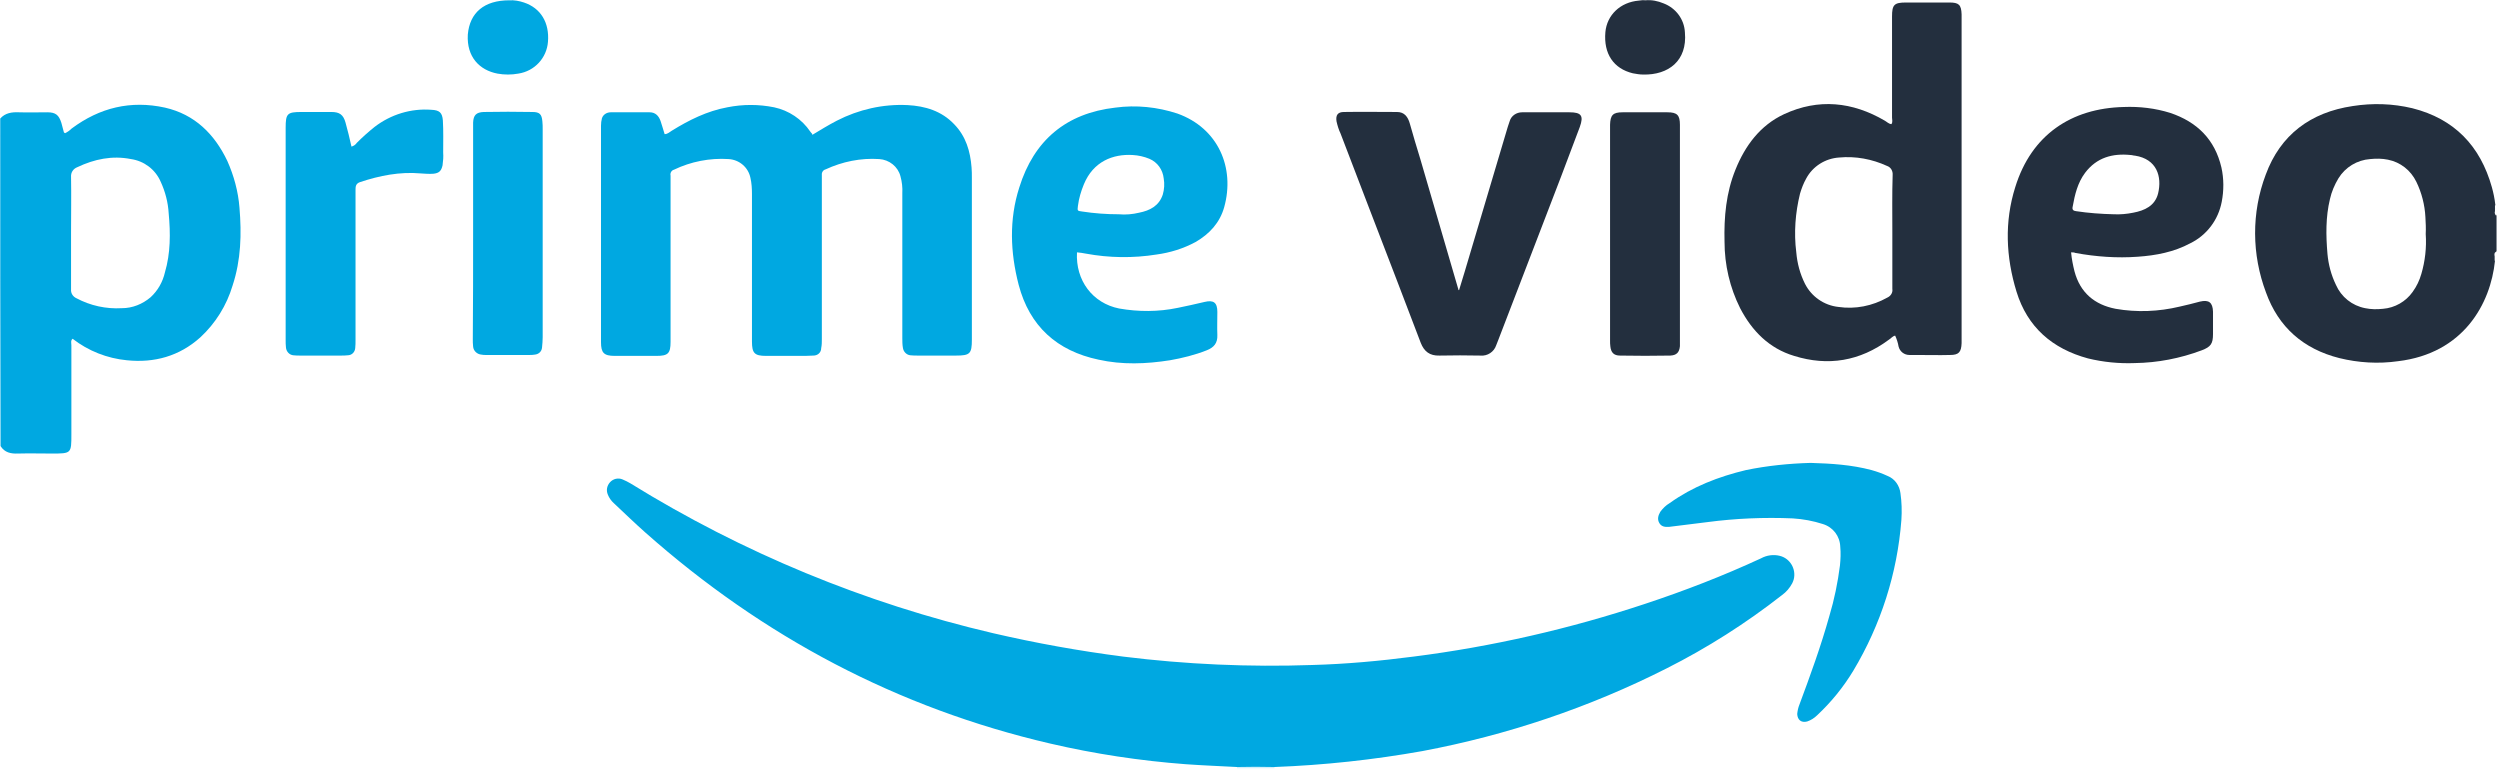
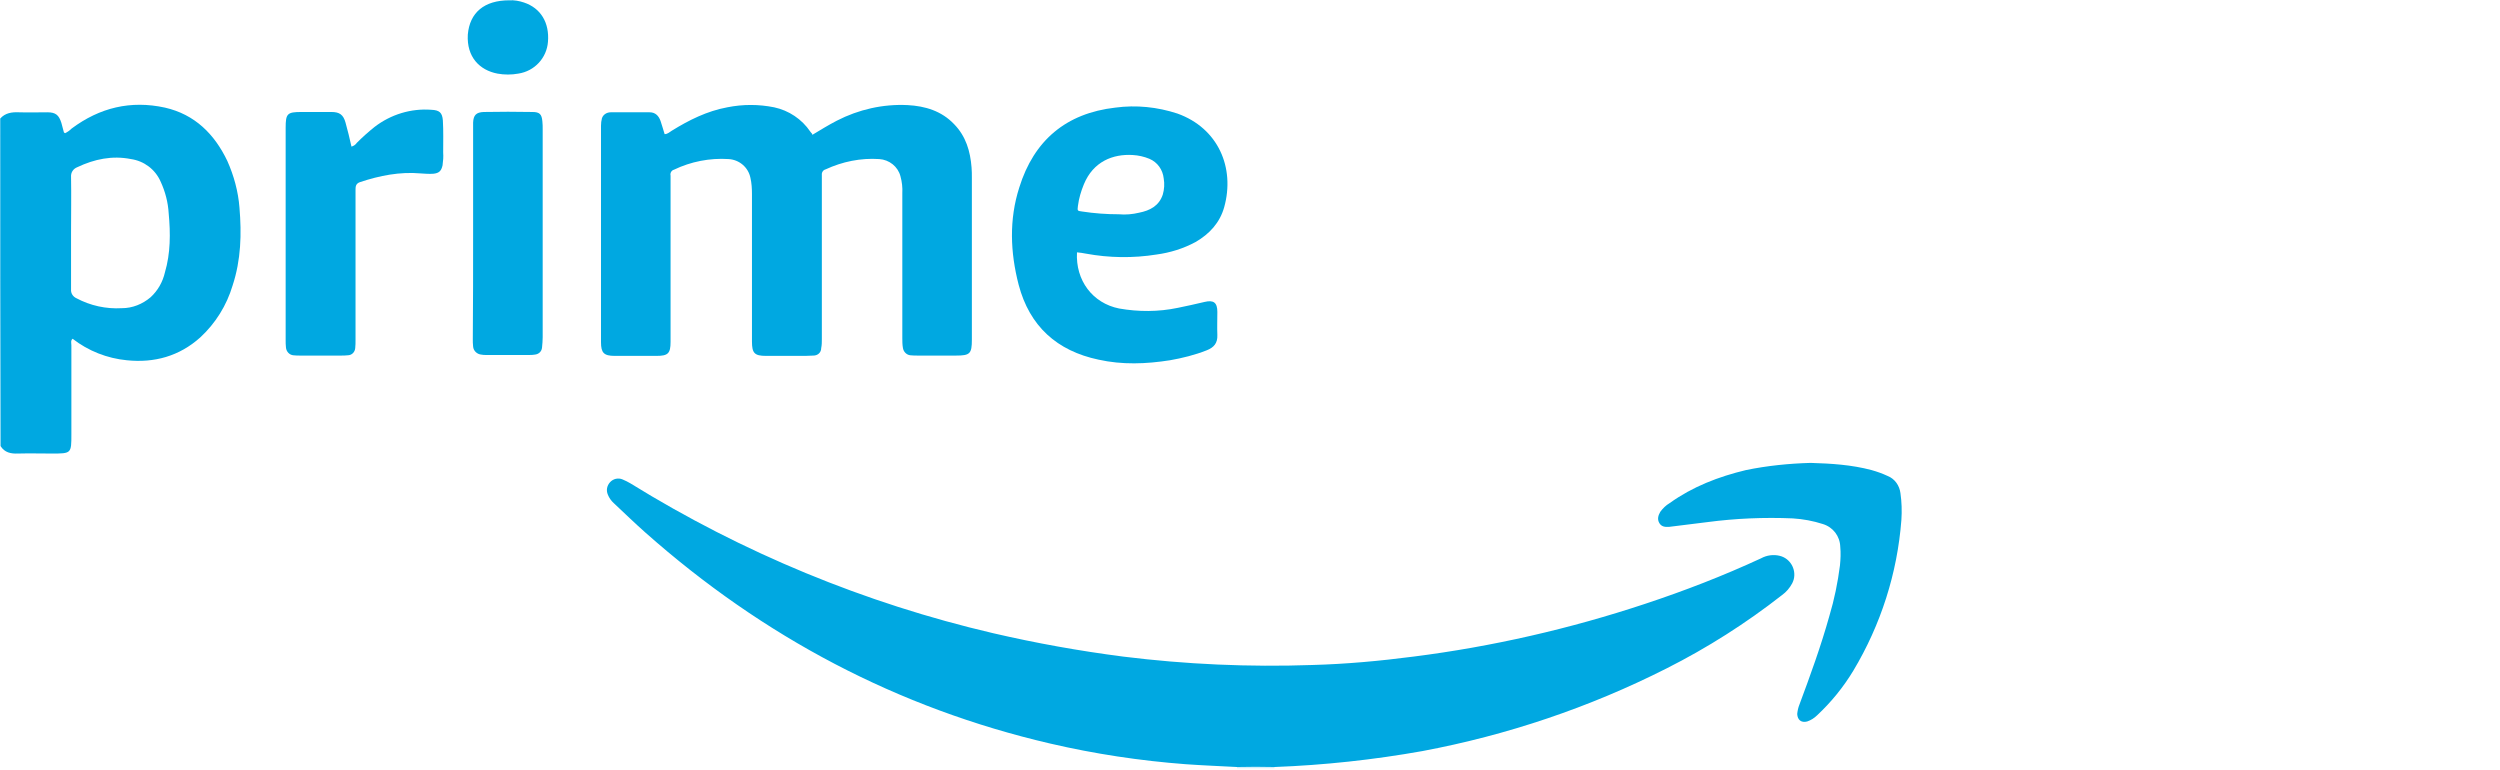
<svg xmlns="http://www.w3.org/2000/svg" width="600.225pt" height="184.725pt" viewBox="0 0 600.225 184.725">
  <defs>
    <clipPath id="clip-0">
      <path clip-rule="nonzero" d="M 296 183 L 306 183 L 306 184.449 L 296 184.449 Z M 296 183 " />
    </clipPath>
    <clipPath id="clip-1">
      <path clip-rule="nonzero" d="M 145 114 L 431 114 L 431 184.449 L 145 184.449 Z M 145 114 " />
    </clipPath>
    <clipPath id="clip-2">
      <path clip-rule="nonzero" d="M 0.059 25 L 58 25 L 58 109 L 0.059 109 Z M 0.059 25 " />
    </clipPath>
    <clipPath id="clip-3">
      <path clip-rule="nonzero" d="M 541 25 L 599.391 25 L 599.391 88 L 541 88 Z M 541 25 " />
    </clipPath>
  </defs>
  <g clip-path="url(#clip-0)">
    <path fill-rule="nonzero" fill="rgb(81.96%, 93.724%, 98.038%)" fill-opacity="1" d="M 296.992 184.453 L 296.992 184.152 C 297.293 183.777 297.816 183.551 298.262 183.625 C 300.438 183.551 302.535 183.551 304.707 183.625 C 305.156 183.625 305.68 183.777 305.98 184.152 L 305.98 184.453 Z M 296.992 184.453 " />
  </g>
  <g clip-path="url(#clip-1)">
    <path fill-rule="nonzero" fill="rgb(0%, 65.881%, 88.234%)" fill-opacity="1" d="M 305.98 184.152 C 302.984 184.078 299.988 184.078 296.992 184.152 C 292.875 183.926 288.754 183.777 284.637 183.477 C 273.703 182.652 262.844 181.004 252.207 178.535 C 215.438 169.996 183.16 152.848 155.004 127.91 C 152.383 125.586 149.91 123.191 147.363 120.797 C 146.766 120.27 146.238 119.52 145.945 118.773 C 145.492 117.723 145.719 116.598 146.465 115.777 C 147.215 114.953 148.414 114.652 149.461 115.102 C 150.137 115.402 150.812 115.703 151.406 116.078 C 178.293 132.699 207.648 144.836 238.43 152.023 C 248.762 154.418 259.172 156.289 269.656 157.641 C 284.711 159.512 299.914 160.188 315.039 159.66 C 323.203 159.438 331.293 158.691 339.379 157.641 C 358.254 155.246 376.895 150.973 394.949 144.984 C 404.457 141.84 413.746 138.242 422.805 134.051 C 424.156 133.301 425.801 133.074 427.297 133.449 C 429.77 134.051 431.27 136.598 430.668 139.066 C 430.594 139.367 430.441 139.742 430.293 140.043 C 429.691 141.164 428.871 142.141 427.82 142.891 C 419.207 149.629 409.926 155.543 400.113 160.488 C 381.617 169.848 361.844 176.512 341.477 180.332 C 329.715 182.426 317.887 183.703 305.98 184.152 Z M 305.98 184.152 " />
  </g>
  <path fill-rule="nonzero" fill="rgb(0%, 65.881%, 88.234%)" fill-opacity="1" d="M 195.07 32.352 C 196.941 31.227 198.887 30.027 200.906 28.98 C 206.148 26.285 211.992 24.941 217.91 25.234 C 222.176 25.461 226.074 26.66 229.07 29.809 C 231.914 32.723 232.961 36.32 233.262 40.215 C 233.336 41.039 233.336 41.863 233.336 42.762 L 233.336 81.555 C 233.336 84.926 232.887 85.371 229.52 85.371 L 220.379 85.371 C 219.781 85.371 219.184 85.371 218.586 85.301 C 217.684 85.227 216.934 84.477 216.789 83.574 C 216.637 82.75 216.637 81.93 216.637 81.105 L 216.637 46.43 C 216.715 45.008 216.562 43.66 216.188 42.312 C 215.59 39.992 213.492 38.34 211.098 38.191 C 206.676 37.895 202.258 38.793 198.215 40.668 C 197.617 40.812 197.242 41.414 197.316 42.012 L 197.316 81.402 C 197.316 82.152 197.316 82.824 197.164 83.574 C 197.164 84.625 196.34 85.371 195.293 85.371 C 194.168 85.445 193.043 85.445 191.848 85.445 L 183.91 85.445 C 181.141 85.445 180.539 84.773 180.539 82.004 L 180.539 46.578 C 180.539 45.309 180.465 43.957 180.168 42.688 C 179.645 40.141 177.473 38.34 174.926 38.191 C 170.43 37.895 165.863 38.793 161.82 40.742 C 161.219 40.887 160.844 41.562 160.996 42.164 L 160.996 82.078 C 160.996 84.852 160.395 85.445 157.625 85.445 L 147.59 85.445 C 144.969 85.445 144.293 84.699 144.293 82.152 L 144.293 30.184 C 144.293 29.582 144.367 28.98 144.52 28.383 C 144.82 27.48 145.719 26.961 146.613 26.961 L 155.977 26.961 C 157.324 26.961 158.148 27.781 158.598 29.059 C 158.969 30.102 159.199 31.078 159.57 32.203 C 160.32 32.203 160.77 31.68 161.297 31.379 C 165.414 28.832 169.754 26.66 174.625 25.762 C 178.367 25.016 182.113 25.016 185.855 25.762 C 189.379 26.512 192.523 28.605 194.543 31.602 C 194.695 31.828 194.844 31.977 194.996 32.129 C 194.918 32.203 194.996 32.203 195.07 32.352 Z M 195.07 32.352 " />
-   <path fill-rule="nonzero" fill="rgb(13.725%, 18.431%, 24.313%)" fill-opacity="1" d="M 350.312 69.645 C 350.766 68.148 351.211 66.727 351.66 65.227 C 355.105 53.621 358.547 42.086 361.996 30.477 L 362.445 29.133 C 362.82 27.781 364.09 26.961 365.441 26.961 L 376.824 26.961 C 379.672 26.961 380.266 27.781 379.297 30.477 L 374.801 42.387 C 369.781 55.418 364.766 68.523 359.75 81.555 C 359.598 82.004 359.375 82.453 359.223 82.898 C 358.703 84.477 357.129 85.52 355.48 85.371 C 352.184 85.301 348.891 85.301 345.598 85.371 C 343.273 85.445 341.926 84.398 341.102 82.305 C 339.23 77.363 337.285 72.34 335.41 67.398 C 330.918 55.645 326.348 43.883 321.852 32.055 C 321.406 31.152 321.105 30.102 320.883 29.133 C 320.656 27.637 321.184 26.887 322.68 26.887 C 326.949 26.812 331.215 26.887 335.41 26.887 C 337.207 26.887 338.031 28.082 338.48 29.656 C 339.305 32.504 340.125 35.426 341.027 38.266 C 344.098 48.676 347.094 59.16 350.164 69.574 C 350.09 69.645 350.164 69.645 350.312 69.645 Z M 350.312 69.645 " />
+   <path fill-rule="nonzero" fill="rgb(100%, 100%, 100%)" fill-opacity="1" d="M 350.312 69.645 C 350.766 68.148 351.211 66.727 351.66 65.227 C 355.105 53.621 358.547 42.086 361.996 30.477 L 362.445 29.133 C 362.82 27.781 364.09 26.961 365.441 26.961 L 376.824 26.961 C 379.672 26.961 380.266 27.781 379.297 30.477 L 374.801 42.387 C 369.781 55.418 364.766 68.523 359.75 81.555 C 359.598 82.004 359.375 82.453 359.223 82.898 C 358.703 84.477 357.129 85.52 355.48 85.371 C 352.184 85.301 348.891 85.301 345.598 85.371 C 343.273 85.445 341.926 84.398 341.102 82.305 C 339.23 77.363 337.285 72.34 335.41 67.398 C 330.918 55.645 326.348 43.883 321.852 32.055 C 321.406 31.152 321.105 30.102 320.883 29.133 C 320.656 27.637 321.184 26.887 322.68 26.887 C 326.949 26.812 331.215 26.887 335.41 26.887 C 337.207 26.887 338.031 28.082 338.48 29.656 C 339.305 32.504 340.125 35.426 341.027 38.266 C 344.098 48.676 347.094 59.16 350.164 69.574 C 350.09 69.645 350.164 69.645 350.312 69.645 Z M 350.312 69.645 " />
  <path fill-rule="nonzero" fill="rgb(0%, 65.881%, 88.234%)" fill-opacity="1" d="M 84.383 35.199 C 84.91 35.051 85.359 34.75 85.66 34.301 C 87.004 32.949 88.426 31.68 89.926 30.477 C 93.816 27.48 98.684 25.984 103.555 26.359 C 105.504 26.438 106.176 27.035 106.328 28.906 C 106.477 31.453 106.402 34.074 106.402 36.621 C 106.477 37.672 106.402 38.641 106.254 39.691 C 105.953 41.039 105.426 41.562 104.082 41.711 C 103.031 41.789 102.055 41.711 101.012 41.637 C 95.992 41.188 91.121 42.164 86.406 43.734 C 85.359 44.109 85.359 44.859 85.359 45.684 L 85.359 81.629 C 85.359 82.305 85.359 82.898 85.285 83.574 C 85.207 84.551 84.457 85.301 83.484 85.301 C 82.957 85.371 82.363 85.371 81.836 85.371 L 72.102 85.371 C 71.578 85.371 70.977 85.371 70.453 85.301 C 69.48 85.227 68.73 84.398 68.656 83.426 C 68.582 82.824 68.582 82.23 68.582 81.629 L 68.582 30.703 C 68.582 27.262 68.957 26.887 72.402 26.887 L 79.59 26.887 C 81.539 26.887 82.438 27.562 82.957 29.434 C 83.484 31.305 83.934 33.176 84.383 35.199 Z M 84.383 35.199 " />
  <path fill-rule="nonzero" fill="rgb(0%, 65.881%, 88.234%)" fill-opacity="1" d="M 434.715 111.137 C 439.656 111.285 444.523 111.582 449.316 112.855 C 450.66 113.23 451.938 113.684 453.207 114.277 C 454.934 114.953 456.055 116.598 456.277 118.398 C 456.578 120.496 456.652 122.668 456.504 124.836 C 455.527 137.648 451.562 150.004 444.973 161.012 C 442.578 164.98 439.656 168.574 436.285 171.723 C 435.609 172.391 434.785 172.918 433.891 173.219 C 432.465 173.594 431.566 172.844 431.492 171.422 C 431.566 170.672 431.719 169.922 432.02 169.176 C 434.641 162.133 437.18 155.168 439.207 147.906 C 440.402 143.934 441.227 139.895 441.754 135.773 C 441.902 134.277 441.977 132.781 441.828 131.281 C 441.754 128.734 440.102 126.562 437.637 125.812 C 435.309 125.062 432.914 124.617 430.441 124.461 C 423.555 124.168 416.664 124.461 409.848 125.363 L 400.785 126.488 C 399.816 126.562 398.914 126.488 398.391 125.586 C 397.863 124.688 398.09 123.793 398.613 122.891 C 399.215 122.066 399.965 121.32 400.859 120.797 C 406.402 116.824 412.621 114.434 419.207 112.855 C 424.301 111.812 429.473 111.285 434.715 111.137 Z M 434.715 111.137 " />
-   <path fill-rule="nonzero" fill="rgb(13.725%, 18.431%, 24.313%)" fill-opacity="1" d="M 403.332 56.168 L 403.332 83.125 C 403.188 84.625 402.512 85.301 401.012 85.371 C 396.969 85.445 392.996 85.445 388.957 85.371 C 387.461 85.371 386.785 84.625 386.633 83.199 C 386.559 82.75 386.559 82.23 386.559 81.777 L 386.559 29.957 C 386.633 27.637 387.234 26.961 389.555 26.961 L 400.34 26.961 C 402.66 26.961 403.332 27.637 403.332 29.957 Z M 403.332 56.168 " />
+   <path fill-rule="nonzero" fill="rgb(100%, 100%, 100%)" fill-opacity="1" d="M 403.332 56.168 L 403.332 83.125 C 403.188 84.625 402.512 85.301 401.012 85.371 C 396.969 85.445 392.996 85.445 388.957 85.371 C 387.461 85.371 386.785 84.625 386.633 83.199 C 386.559 82.75 386.559 82.23 386.559 81.777 L 386.559 29.957 C 386.633 27.637 387.234 26.961 389.555 26.961 L 400.34 26.961 C 402.66 26.961 403.332 27.637 403.332 29.957 Z M 403.332 56.168 " />
  <path fill-rule="nonzero" fill="rgb(0%, 65.881%, 88.234%)" fill-opacity="1" d="M 113.59 56.02 L 113.59 29.434 C 113.664 27.637 114.34 26.961 116.137 26.887 C 120.027 26.812 123.926 26.812 127.816 26.887 C 129.543 26.887 130.066 27.406 130.219 29.133 C 130.293 29.809 130.293 30.402 130.293 31.078 L 130.293 80.953 C 130.293 81.777 130.219 82.605 130.137 83.426 C 130.066 84.398 129.316 85.074 128.344 85.145 C 127.891 85.227 127.516 85.227 127.07 85.227 L 116.66 85.227 C 116.285 85.227 115.988 85.227 115.613 85.145 C 114.566 85.074 113.664 84.25 113.59 83.199 C 113.516 82.605 113.516 82.004 113.516 81.402 C 113.59 73.09 113.59 64.551 113.59 56.02 Z M 113.59 56.02 " />
  <path fill-rule="nonzero" fill="rgb(0%, 65.881%, 88.234%)" fill-opacity="1" d="M 122.273 0.074 C 123.477 0 124.676 0.227 125.797 0.602 C 129.844 1.945 131.938 5.469 131.562 10.035 C 131.262 13.93 128.344 17.078 124.449 17.672 C 122.801 17.973 121.078 17.973 119.434 17.672 C 115.16 16.852 112.016 13.707 112.316 8.312 C 112.766 2.996 116.285 0.074 122.273 0.074 Z M 122.273 0.074 " />
-   <path fill-rule="nonzero" fill="rgb(13.725%, 18.431%, 24.313%)" fill-opacity="1" d="M 395.023 0.074 C 396.52 -0.074 398.02 0.227 399.441 0.824 C 402.359 1.945 404.383 4.641 404.531 7.789 C 405.133 14.602 400.566 18.047 394.496 17.898 C 393.672 17.898 392.848 17.746 392.027 17.598 C 387.379 16.477 384.984 12.879 385.434 7.715 C 385.809 3.598 389.031 0.523 393.449 0.148 C 393.973 0.074 394.496 0 395.023 0.074 Z M 395.023 0.074 " />
+   <path fill-rule="nonzero" fill="rgb(100%, 100%, 100%)" fill-opacity="1" d="M 395.023 0.074 C 396.52 -0.074 398.02 0.227 399.441 0.824 C 402.359 1.945 404.383 4.641 404.531 7.789 C 405.133 14.602 400.566 18.047 394.496 17.898 C 393.672 17.898 392.848 17.746 392.027 17.598 C 387.379 16.477 384.984 12.879 385.434 7.715 C 385.809 3.598 389.031 0.523 393.449 0.148 C 393.973 0.074 394.496 0 395.023 0.074 Z M 395.023 0.074 " />
  <g clip-path="url(#clip-2)">
    <path fill-rule="nonzero" fill="rgb(0%, 65.881%, 88.234%)" fill-opacity="1" d="M 57.496 49.875 C 57.199 45.984 56.152 42.164 54.578 38.641 C 51.504 32.203 46.789 27.48 39.602 25.836 C 31.363 24.039 23.949 25.836 17.211 30.852 C 16.762 31.305 16.234 31.68 15.637 31.977 C 15.484 31.902 15.336 31.828 15.336 31.754 C 15.109 31.004 14.965 30.258 14.738 29.508 C 14.141 27.637 13.391 26.961 11.367 26.961 C 9.121 26.961 6.801 27.035 4.551 26.961 C 2.828 26.887 1.258 27.109 0.059 28.457 C 0.059 54.668 0.059 80.953 0.133 107.09 C 1.109 108.664 2.605 108.961 4.324 108.891 C 7.027 108.816 9.723 108.891 12.414 108.891 C 17.137 108.891 17.137 108.891 17.137 104.242 L 17.137 82.898 C 17.137 82.379 16.91 81.777 17.43 81.328 C 21.176 84.25 25.746 86.047 30.465 86.496 C 37.055 87.172 43.047 85.52 48.062 81.027 C 51.73 77.656 54.426 73.316 55.852 68.523 C 57.871 62.383 58.023 56.168 57.496 49.875 Z M 39.602 65.379 C 39.074 67.699 37.879 69.793 36.152 71.371 C 34.207 73.016 31.812 73.992 29.266 73.992 C 25.449 74.215 21.703 73.391 18.332 71.594 C 17.512 71.219 16.984 70.395 17.059 69.5 L 17.059 55.941 C 17.059 51.445 17.137 46.953 17.059 42.461 C 16.984 41.414 17.586 40.516 18.555 40.141 C 22.672 38.191 26.945 37.297 31.438 38.191 C 34.582 38.641 37.277 40.668 38.555 43.582 C 39.676 45.984 40.352 48.605 40.5 51.227 C 40.949 56.02 40.949 60.809 39.602 65.379 Z M 39.602 65.379 " />
  </g>
  <g clip-path="url(#clip-3)">
-     <path fill-rule="nonzero" fill="rgb(13.725%, 18.431%, 24.313%)" fill-opacity="1" d="M 599.316 51.523 L 599.316 51.82 C 599.02 51.523 598.867 51.07 599.02 50.699 L 599.02 50.102 C 599.02 50.102 599.02 50.027 599.094 50.027 L 599.02 50.027 L 599.02 49.277 L 599.168 49.277 C 599.168 49.199 599.094 49.199 599.094 49.125 C 598.941 47.703 598.645 46.281 598.27 44.934 C 595.496 35.051 589.285 28.531 579.176 25.984 C 574.453 24.859 569.66 24.715 564.867 25.461 C 554.758 26.961 547.496 32.352 543.977 41.938 C 540.527 51.07 540.605 61.109 544.051 70.246 C 547.047 78.559 553.035 83.801 561.648 85.973 C 566.215 87.098 571.012 87.395 575.727 86.723 C 591.453 84.852 597.969 72.941 599.02 62.605 L 598.941 62.605 L 598.941 61.555 C 598.867 61.109 598.793 60.734 599.242 60.434 L 599.242 60.586 C 599.242 60.512 599.316 60.359 599.395 60.285 L 599.395 51.672 C 599.395 51.598 599.316 51.598 599.316 51.523 Z M 581.344 65.754 C 580.895 67.324 580.219 68.75 579.246 70.094 C 577.598 72.414 574.977 73.914 572.133 74.141 C 570.711 74.289 569.285 74.289 567.863 73.992 C 564.719 73.391 562.098 71.293 560.828 68.375 C 559.703 66.051 559.027 63.508 558.801 60.961 C 558.426 56.539 558.352 52.121 559.402 47.781 C 559.777 46.055 560.527 44.332 561.422 42.836 C 563.074 40.141 565.914 38.418 569.062 38.191 C 570.484 38.047 571.906 38.047 573.332 38.34 C 576.328 38.941 578.801 40.887 580.145 43.66 C 581.422 46.281 582.168 49.199 582.316 52.121 C 582.391 53.473 582.465 54.816 582.391 56.168 C 582.617 59.461 582.242 62.68 581.344 65.754 Z M 581.344 65.754 " />
+     <path fill-rule="nonzero" fill="rgb(100%, 100%, 100%)" fill-opacity="1" d="M 599.316 51.523 L 599.316 51.82 C 599.02 51.523 598.867 51.07 599.02 50.699 L 599.02 50.102 C 599.02 50.102 599.02 50.027 599.094 50.027 L 599.02 50.027 L 599.02 49.277 L 599.168 49.277 C 599.168 49.199 599.094 49.199 599.094 49.125 C 598.941 47.703 598.645 46.281 598.27 44.934 C 595.496 35.051 589.285 28.531 579.176 25.984 C 574.453 24.859 569.66 24.715 564.867 25.461 C 554.758 26.961 547.496 32.352 543.977 41.938 C 540.527 51.07 540.605 61.109 544.051 70.246 C 547.047 78.559 553.035 83.801 561.648 85.973 C 566.215 87.098 571.012 87.395 575.727 86.723 C 591.453 84.852 597.969 72.941 599.02 62.605 L 598.941 62.605 L 598.941 61.555 C 598.867 61.109 598.793 60.734 599.242 60.434 L 599.242 60.586 C 599.242 60.512 599.316 60.359 599.395 60.285 L 599.395 51.672 C 599.395 51.598 599.316 51.598 599.316 51.523 Z M 581.344 65.754 C 580.895 67.324 580.219 68.75 579.246 70.094 C 577.598 72.414 574.977 73.914 572.133 74.141 C 570.711 74.289 569.285 74.289 567.863 73.992 C 564.719 73.391 562.098 71.293 560.828 68.375 C 559.703 66.051 559.027 63.508 558.801 60.961 C 558.426 56.539 558.352 52.121 559.402 47.781 C 559.777 46.055 560.527 44.332 561.422 42.836 C 563.074 40.141 565.914 38.418 569.062 38.191 C 570.484 38.047 571.906 38.047 573.332 38.34 C 576.328 38.941 578.801 40.887 580.145 43.66 C 581.422 46.281 582.168 49.199 582.316 52.121 C 582.391 53.473 582.465 54.816 582.391 56.168 C 582.617 59.461 582.242 62.68 581.344 65.754 Z M 581.344 65.754 " />
  </g>
-   <path fill-rule="nonzero" fill="rgb(13.725%, 18.431%, 24.313%)" fill-opacity="1" d="M 468.039 0.602 L 457.629 0.602 C 454.781 0.602 454.258 1.125 454.258 3.973 L 454.258 28.23 C 454.258 28.758 454.484 29.281 454.109 29.809 C 453.434 29.73 453.062 29.281 452.535 28.98 C 444.75 24.414 436.586 23.59 428.348 27.406 C 422.578 30.102 418.988 34.973 416.664 40.742 C 414.418 46.281 413.891 52.121 414.043 58.039 C 414.043 63.582 415.316 69.047 417.789 73.992 C 420.633 79.457 424.75 83.648 430.742 85.445 C 438.906 87.992 446.543 86.723 453.508 81.555 C 454.031 81.254 454.332 80.73 455.008 80.578 C 455.383 81.402 455.684 82.305 455.828 83.199 C 456.129 84.398 457.18 85.227 458.449 85.227 L 460.25 85.227 C 462.945 85.227 465.566 85.301 468.188 85.227 C 470.285 85.227 470.883 84.551 470.961 82.379 L 470.961 3.445 C 470.883 1.125 470.285 0.602 468.039 0.602 Z M 454.332 55.719 L 454.332 69.348 C 454.484 70.246 453.957 71.07 453.133 71.445 C 449.539 73.465 445.418 74.289 441.379 73.691 C 437.93 73.316 434.934 71.219 433.363 68.148 C 432.164 65.754 431.492 63.207 431.27 60.586 C 430.668 55.867 431.043 51.07 432.164 46.504 C 432.539 45.234 432.988 44.035 433.664 42.836 C 435.234 39.918 438.23 38.047 441.527 37.82 C 445.5 37.445 449.465 38.191 453.062 39.84 C 453.957 40.141 454.484 41.039 454.406 42.012 C 454.258 46.656 454.332 51.152 454.332 55.719 Z M 454.332 55.719 " />
+   <path fill-rule="nonzero" fill="rgb(100%, 100%, 100%)" fill-opacity="1" d="M 468.039 0.602 L 457.629 0.602 C 454.781 0.602 454.258 1.125 454.258 3.973 L 454.258 28.23 C 454.258 28.758 454.484 29.281 454.109 29.809 C 453.434 29.73 453.062 29.281 452.535 28.98 C 444.75 24.414 436.586 23.59 428.348 27.406 C 422.578 30.102 418.988 34.973 416.664 40.742 C 414.418 46.281 413.891 52.121 414.043 58.039 C 414.043 63.582 415.316 69.047 417.789 73.992 C 420.633 79.457 424.75 83.648 430.742 85.445 C 438.906 87.992 446.543 86.723 453.508 81.555 C 454.031 81.254 454.332 80.73 455.008 80.578 C 455.383 81.402 455.684 82.305 455.828 83.199 C 456.129 84.398 457.18 85.227 458.449 85.227 L 460.25 85.227 C 462.945 85.227 465.566 85.301 468.188 85.227 C 470.285 85.227 470.883 84.551 470.961 82.379 L 470.961 3.445 C 470.883 1.125 470.285 0.602 468.039 0.602 Z M 454.332 55.719 L 454.332 69.348 C 454.484 70.246 453.957 71.07 453.133 71.445 C 449.539 73.465 445.418 74.289 441.379 73.691 C 437.93 73.316 434.934 71.219 433.363 68.148 C 432.164 65.754 431.492 63.207 431.27 60.586 C 430.668 55.867 431.043 51.07 432.164 46.504 C 432.539 45.234 432.988 44.035 433.664 42.836 C 435.234 39.918 438.23 38.047 441.527 37.82 C 445.5 37.445 449.465 38.191 453.062 39.84 C 453.957 40.141 454.484 41.039 454.406 42.012 C 454.258 46.656 454.332 51.152 454.332 55.719 Z M 454.332 55.719 " />
  <path fill-rule="nonzero" fill="rgb(0%, 65.881%, 88.234%)" fill-opacity="1" d="M 260.672 60.887 C 266.289 61.93 272.051 62.008 277.668 61.109 C 280.965 60.66 284.113 59.684 287.031 58.113 C 290.398 56.168 292.875 53.473 293.922 49.727 C 296.543 40.293 292.5 30.777 282.688 27.262 C 277.895 25.688 272.801 25.16 267.785 25.836 C 255.953 27.188 248.242 33.699 244.719 45.008 C 242.25 52.723 242.551 60.586 244.57 68.375 C 247.191 78.332 253.785 84.25 263.742 86.348 C 269.43 87.621 275.199 87.395 280.891 86.496 C 283.887 85.973 286.883 85.227 289.73 84.102 C 291.449 83.426 292.352 82.379 292.273 80.43 C 292.199 78.633 292.273 76.762 292.273 74.887 C 292.273 72.641 291.375 71.969 289.203 72.492 C 287.031 73.016 284.938 73.465 282.762 73.914 C 278.121 74.887 273.328 74.887 268.684 74.066 C 262.316 72.789 258.199 67.324 258.574 60.586 C 259.246 60.66 259.996 60.734 260.672 60.887 Z M 258.801 49.426 C 259.027 47.629 259.547 45.91 260.223 44.258 C 262.469 38.793 267.184 36.922 271.977 37.219 C 273.328 37.297 274.672 37.594 275.949 38.121 C 277.895 38.941 279.168 40.742 279.395 42.836 C 279.621 44.109 279.543 45.457 279.168 46.73 C 278.27 49.426 276.098 50.551 273.477 51.07 C 271.906 51.445 270.258 51.598 268.609 51.445 C 265.688 51.445 262.691 51.227 259.773 50.777 C 258.652 50.625 258.652 50.625 258.801 49.426 Z M 258.801 49.426 " />
-   <path fill-rule="nonzero" fill="rgb(13.725%, 18.431%, 24.313%)" fill-opacity="1" d="M 513.273 61.637 C 517.613 61.336 521.957 60.512 525.852 58.414 C 529.82 56.469 532.59 52.797 533.414 48.449 C 533.941 45.758 533.941 42.914 533.34 40.215 C 531.77 33.473 527.5 29.281 521.055 27.109 C 517.465 25.984 513.648 25.535 509.902 25.688 C 497.32 25.984 487.73 32.352 483.84 44.934 C 481.219 53.246 481.594 61.711 484.141 70.02 C 486.762 78.559 492.75 83.727 501.289 86.047 C 504.957 86.945 508.777 87.32 512.523 87.172 C 517.988 87.098 523.457 86.047 528.625 84.102 C 530.793 83.273 531.32 82.523 531.32 80.203 L 531.32 74.816 C 531.246 72.641 530.344 71.895 528.172 72.414 C 526.527 72.867 524.953 73.242 523.305 73.617 C 518.289 74.816 513.047 75.035 507.949 74.141 C 502.863 73.164 499.418 70.246 498.066 65.152 C 497.691 63.656 497.395 62.156 497.246 60.586 C 497.621 60.586 497.992 60.586 498.293 60.734 C 503.234 61.637 508.25 62.008 513.273 61.637 Z M 497.621 49.652 C 498.141 46.73 498.816 43.883 500.613 41.488 C 503.383 37.82 507.203 36.77 511.547 37.219 C 511.922 37.219 512.223 37.371 512.598 37.371 C 517.84 38.191 519.109 42.387 518.141 46.43 C 517.391 49.426 514.918 50.551 512.148 51.07 C 510.652 51.371 509.074 51.523 507.504 51.445 C 504.434 51.371 501.438 51.152 498.441 50.699 C 497.766 50.625 497.465 50.324 497.621 49.652 Z M 497.621 49.652 " />
+   <path fill-rule="nonzero" fill="rgb(100%, 100%, 100%)" fill-opacity="1" d="M 513.273 61.637 C 517.613 61.336 521.957 60.512 525.852 58.414 C 529.82 56.469 532.59 52.797 533.414 48.449 C 533.941 45.758 533.941 42.914 533.34 40.215 C 531.77 33.473 527.5 29.281 521.055 27.109 C 517.465 25.984 513.648 25.535 509.902 25.688 C 497.32 25.984 487.73 32.352 483.84 44.934 C 481.219 53.246 481.594 61.711 484.141 70.02 C 486.762 78.559 492.75 83.727 501.289 86.047 C 504.957 86.945 508.777 87.32 512.523 87.172 C 517.988 87.098 523.457 86.047 528.625 84.102 C 530.793 83.273 531.32 82.523 531.32 80.203 L 531.32 74.816 C 531.246 72.641 530.344 71.895 528.172 72.414 C 526.527 72.867 524.953 73.242 523.305 73.617 C 518.289 74.816 513.047 75.035 507.949 74.141 C 502.863 73.164 499.418 70.246 498.066 65.152 C 497.691 63.656 497.395 62.156 497.246 60.586 C 497.621 60.586 497.992 60.586 498.293 60.734 C 503.234 61.637 508.25 62.008 513.273 61.637 Z M 497.621 49.652 C 498.141 46.73 498.816 43.883 500.613 41.488 C 503.383 37.82 507.203 36.77 511.547 37.219 C 511.922 37.219 512.223 37.371 512.598 37.371 C 517.84 38.191 519.109 42.387 518.141 46.43 C 517.391 49.426 514.918 50.551 512.148 51.07 C 510.652 51.371 509.074 51.523 507.504 51.445 C 504.434 51.371 501.438 51.152 498.441 50.699 C 497.766 50.625 497.465 50.324 497.621 49.652 Z M 497.621 49.652 " />
</svg>
